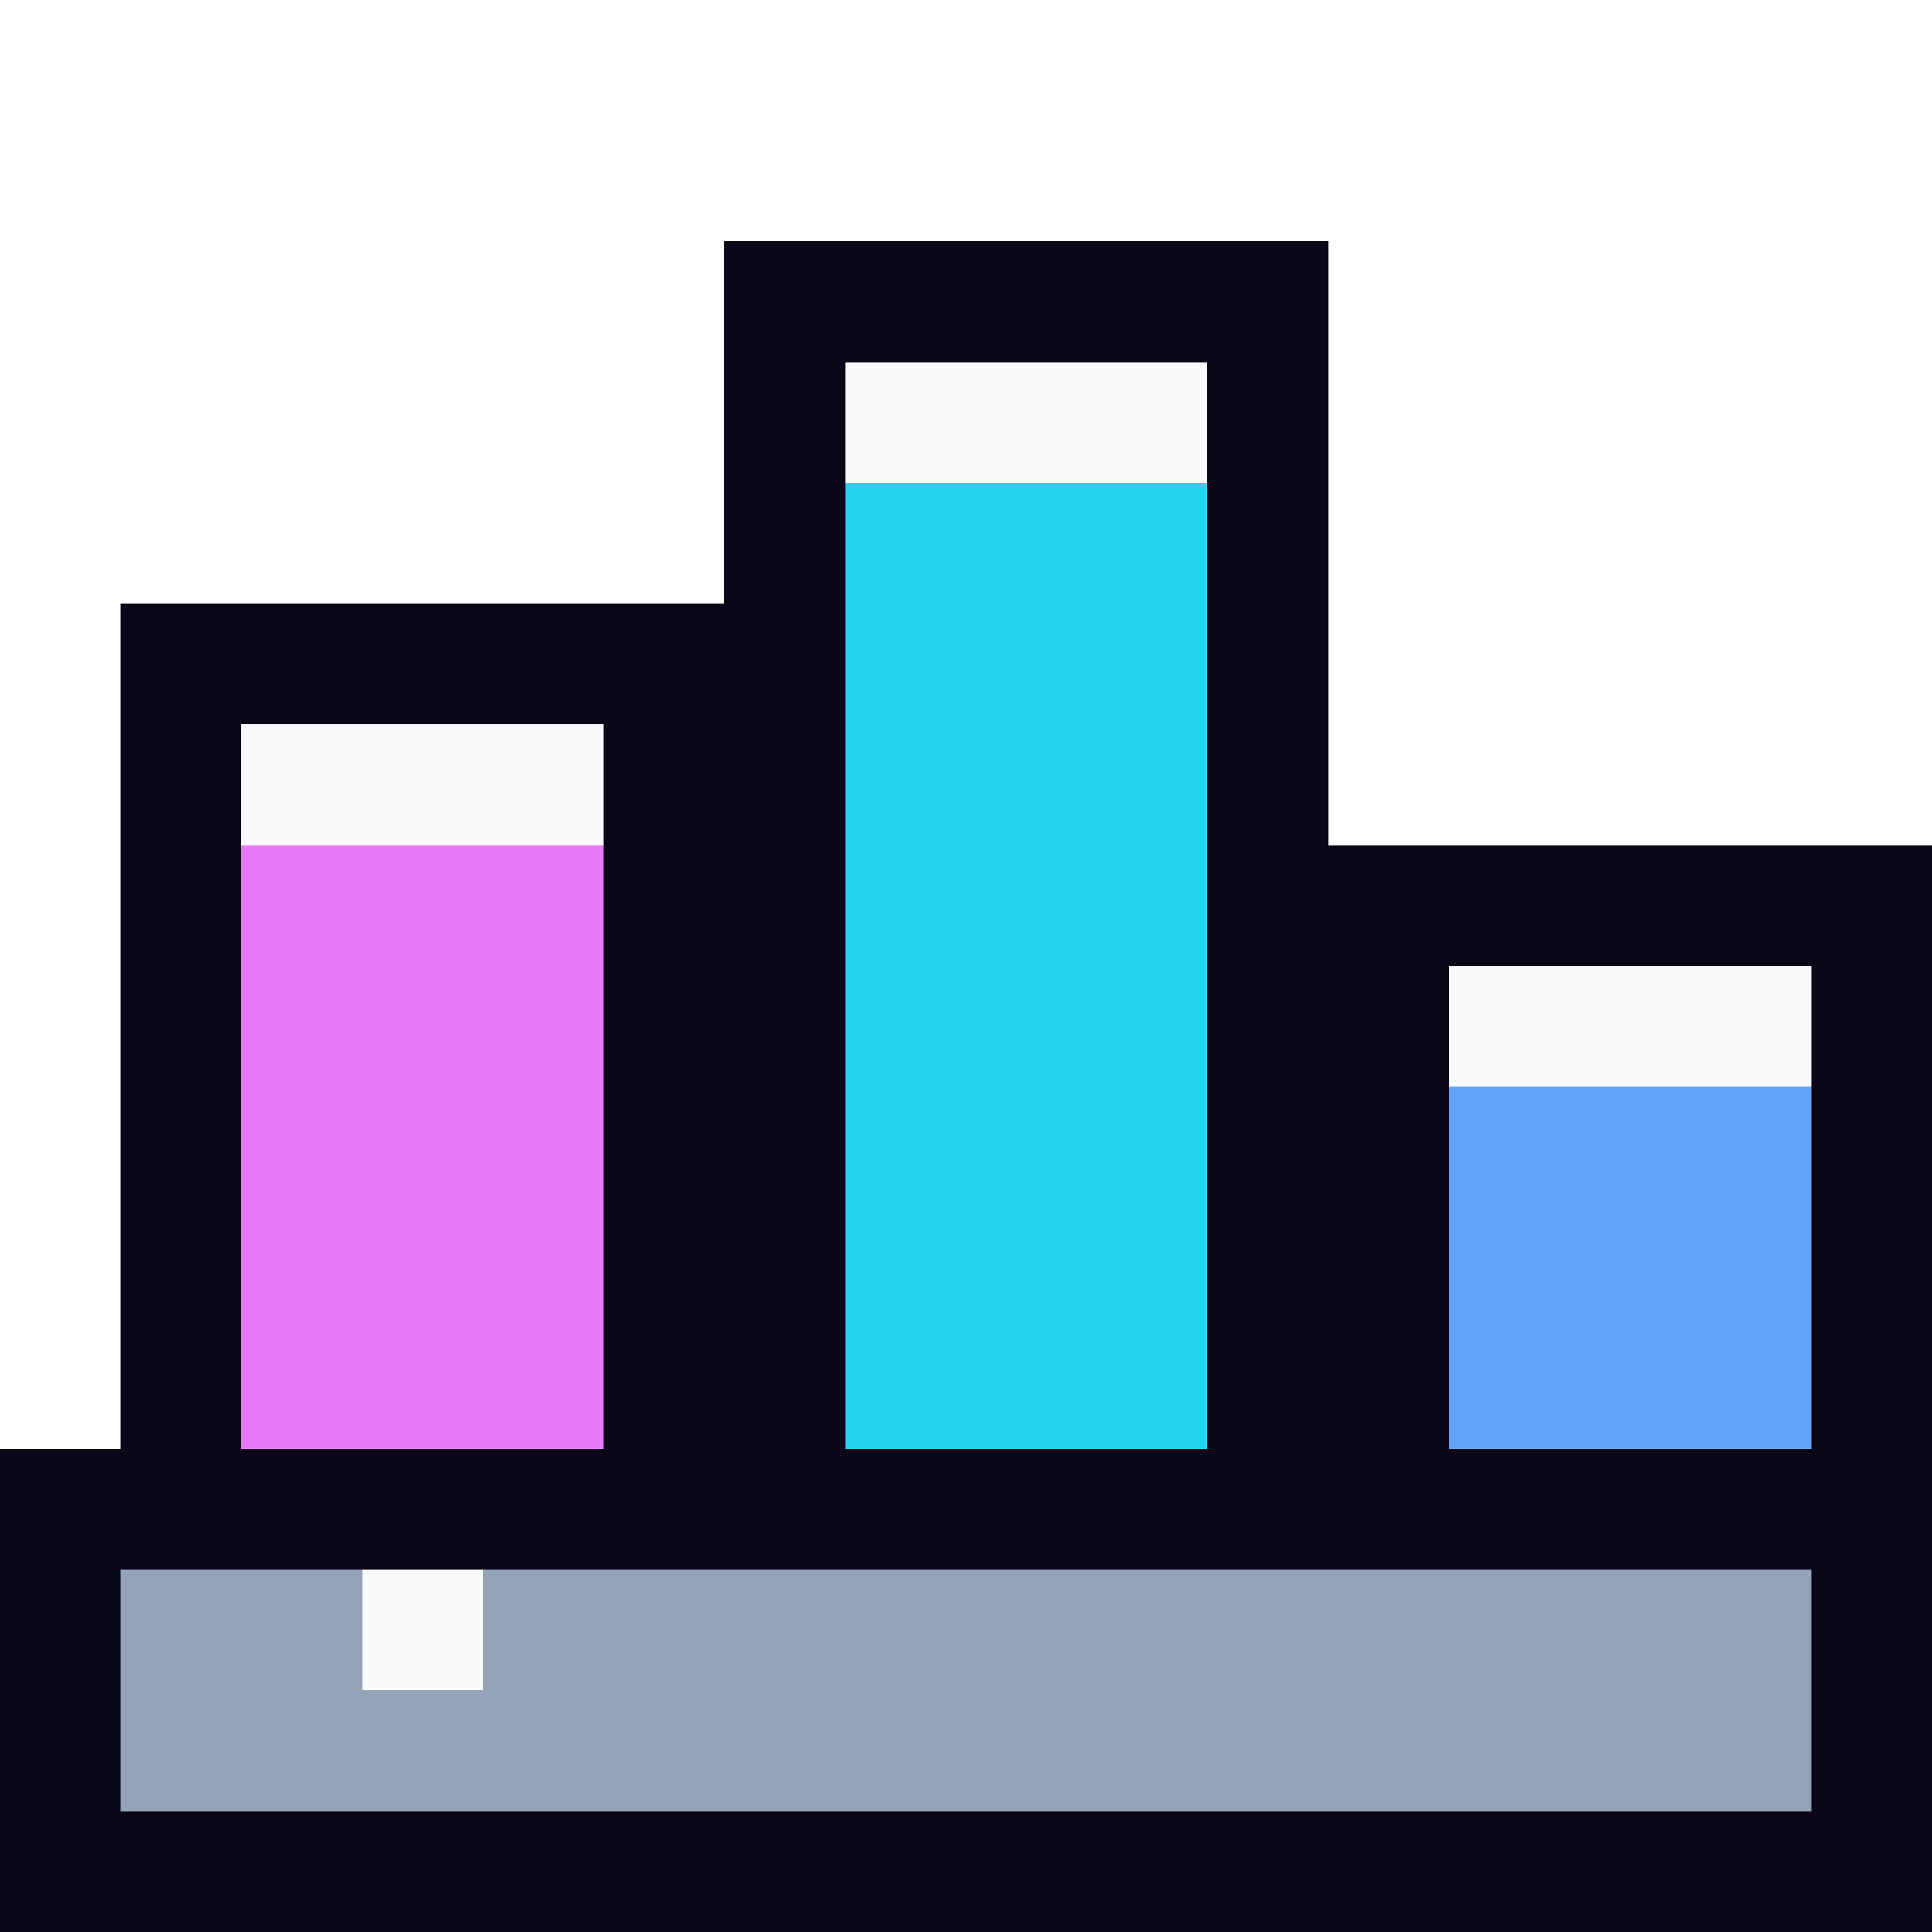
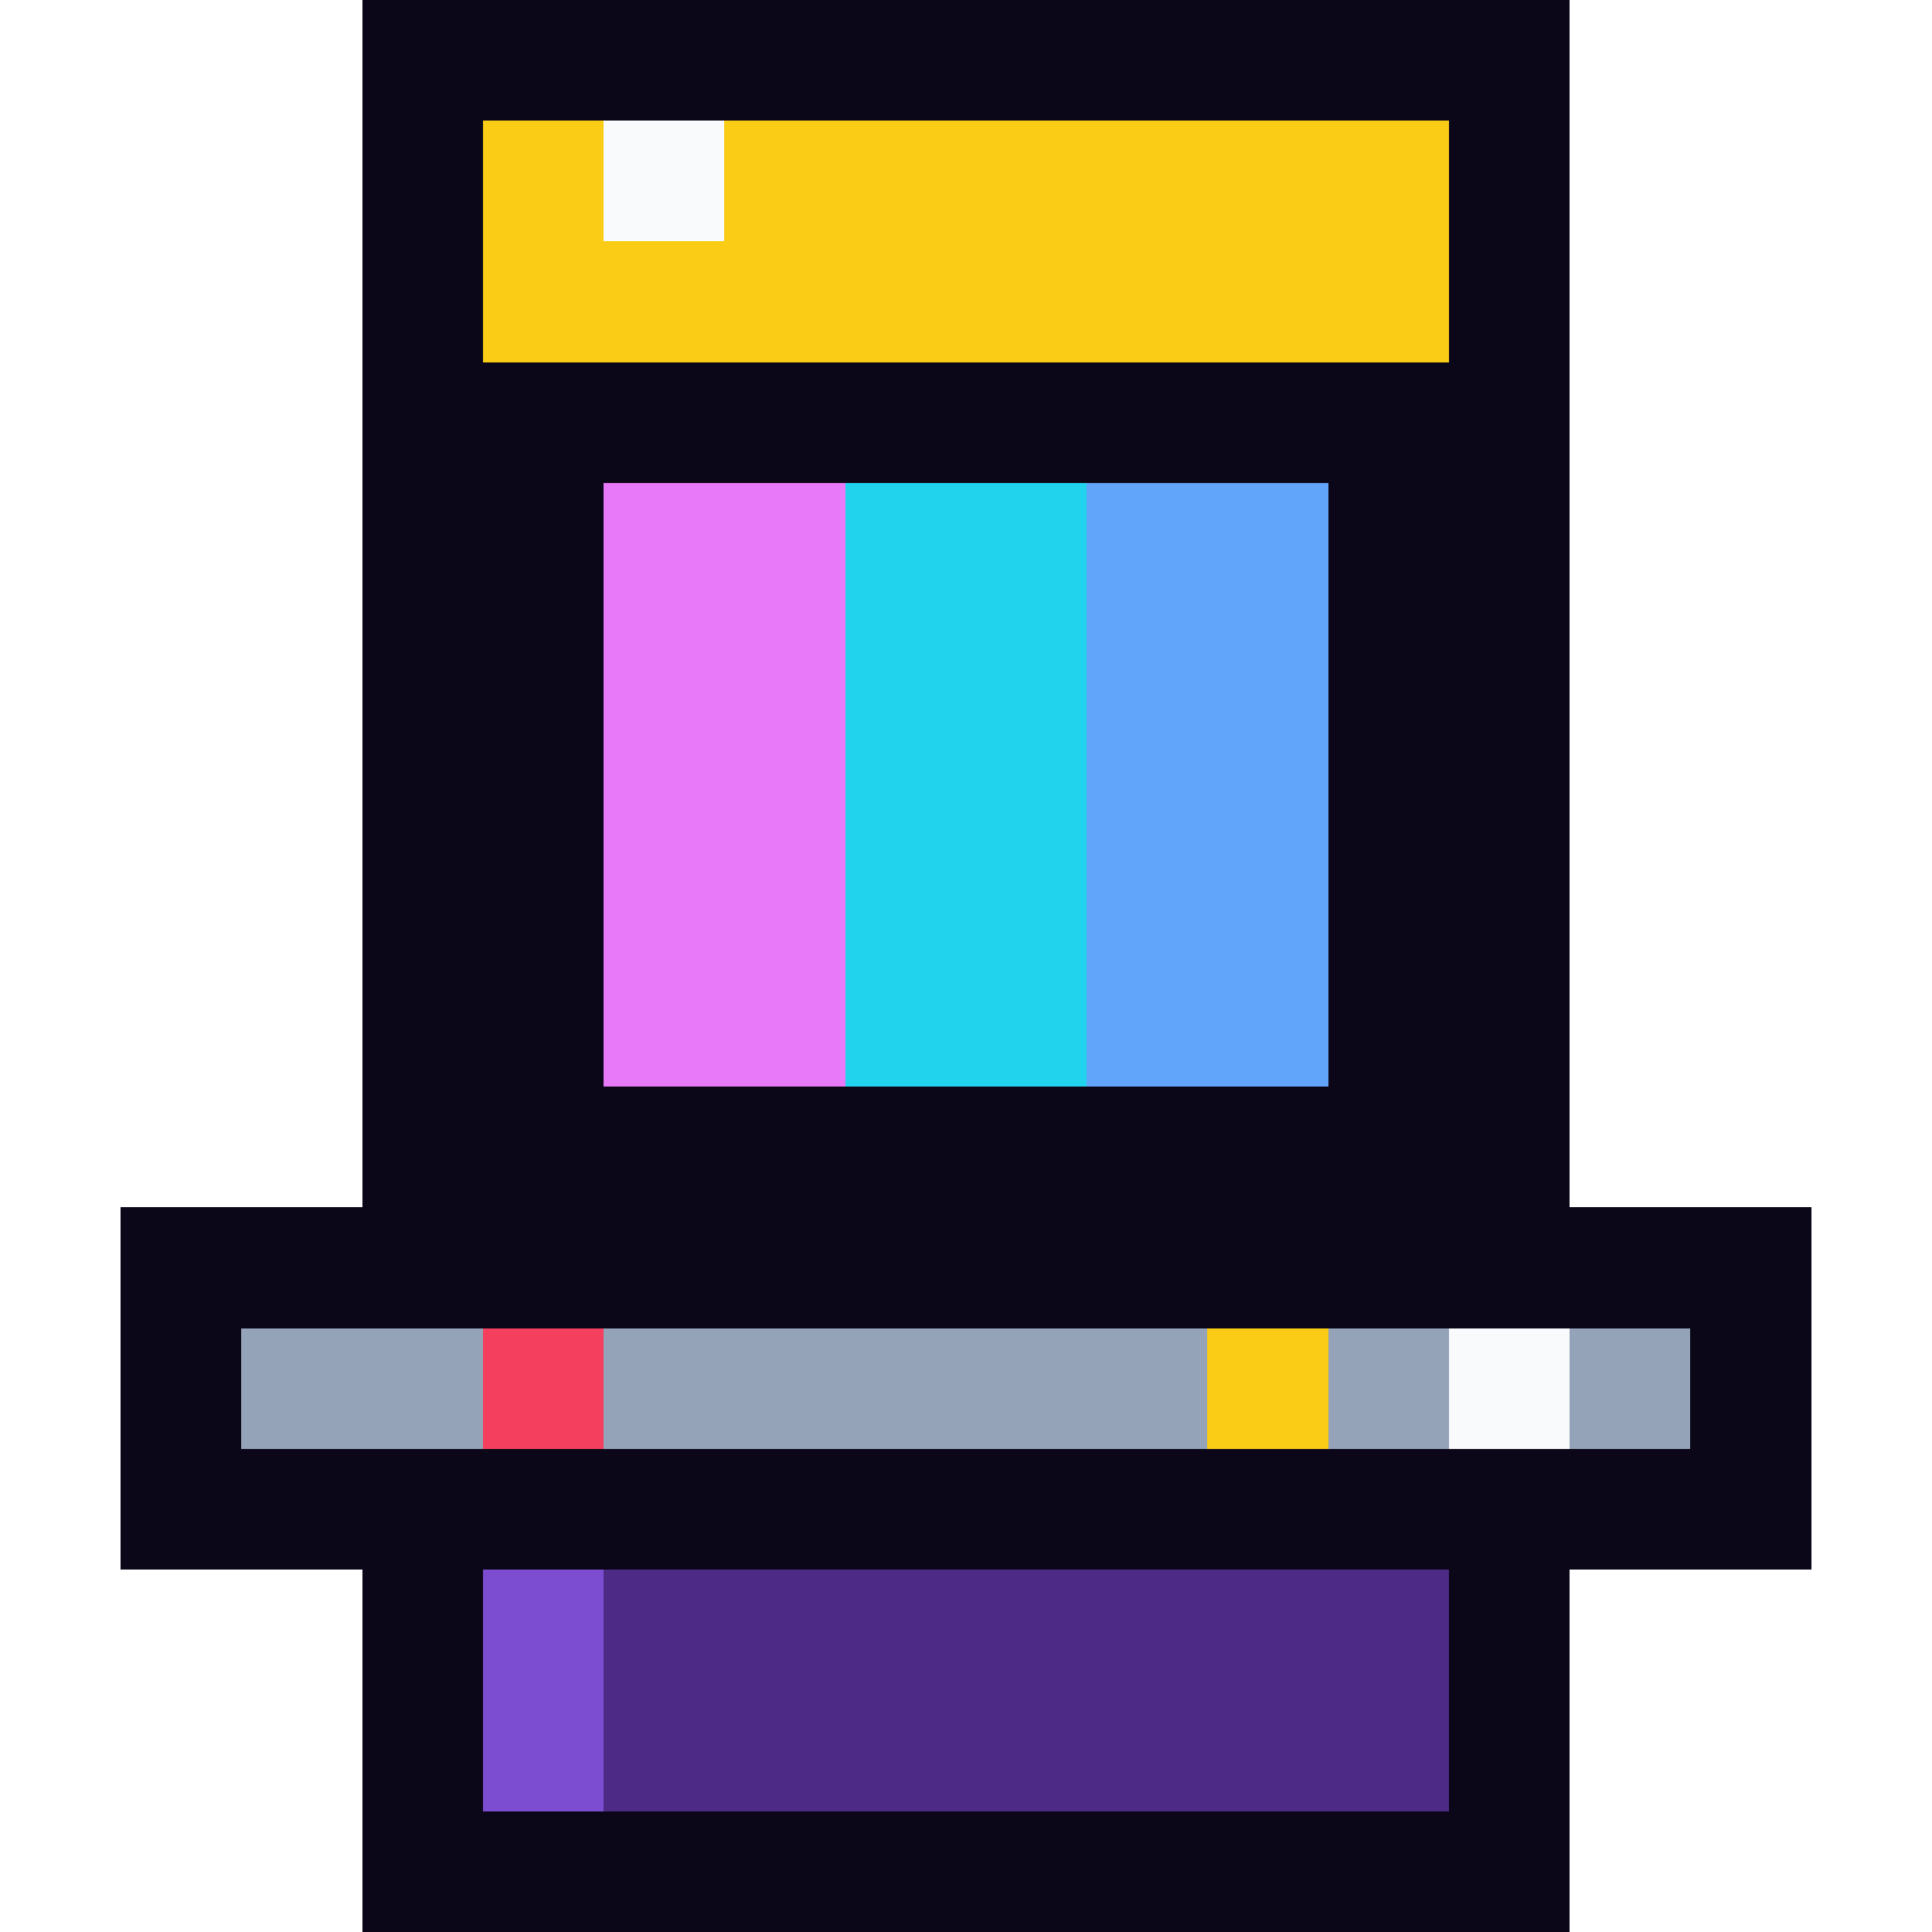
<svg xmlns="http://www.w3.org/2000/svg" viewBox="0 0 16 16" shape-rendering="crispEdges" role="img">
-   <rect x="6" y="2" width="5" height="1" fill="#0b0618" />
-   <rect x="6" y="3" width="1" height="1" fill="#0b0618" />
-   <rect x="7" y="3" width="3" height="1" fill="#f8fafc" />
-   <rect x="10" y="3" width="1" height="1" fill="#0b0618" />
-   <rect x="6" y="4" width="1" height="1" fill="#0b0618" />
-   <rect x="7" y="4" width="3" height="1" fill="#22d3ee" />
-   <rect x="10" y="4" width="1" height="1" fill="#0b0618" />
-   <rect x="1" y="5" width="6" height="1" fill="#0b0618" />
-   <rect x="7" y="5" width="3" height="1" fill="#22d3ee" />
-   <rect x="10" y="5" width="1" height="1" fill="#0b0618" />
-   <rect x="1" y="6" width="1" height="1" fill="#0b0618" />
-   <rect x="2" y="6" width="3" height="1" fill="#f8fafc" />
-   <rect x="5" y="6" width="2" height="1" fill="#0b0618" />
-   <rect x="7" y="6" width="3" height="1" fill="#22d3ee" />
-   <rect x="10" y="6" width="1" height="1" fill="#0b0618" />
-   <rect x="1" y="7" width="1" height="1" fill="#0b0618" />
-   <rect x="2" y="7" width="3" height="1" fill="#e879f9" />
-   <rect x="5" y="7" width="2" height="1" fill="#0b0618" />
-   <rect x="7" y="7" width="3" height="1" fill="#22d3ee" />
-   <rect x="10" y="7" width="6" height="1" fill="#0b0618" />
-   <rect x="1" y="8" width="1" height="1" fill="#0b0618" />
-   <rect x="2" y="8" width="3" height="1" fill="#e879f9" />
-   <rect x="5" y="8" width="2" height="1" fill="#0b0618" />
-   <rect x="7" y="8" width="3" height="1" fill="#22d3ee" />
-   <rect x="10" y="8" width="2" height="1" fill="#0b0618" />
-   <rect x="12" y="8" width="3" height="1" fill="#f8fafc" />
-   <rect x="15" y="8" width="1" height="1" fill="#0b0618" />
-   <rect x="1" y="9" width="1" height="1" fill="#0b0618" />
-   <rect x="2" y="9" width="3" height="1" fill="#e879f9" />
-   <rect x="5" y="9" width="2" height="1" fill="#0b0618" />
-   <rect x="7" y="9" width="3" height="1" fill="#22d3ee" />
-   <rect x="10" y="9" width="2" height="1" fill="#0b0618" />
-   <rect x="12" y="9" width="3" height="1" fill="#60a5fa" />
-   <rect x="15" y="9" width="1" height="1" fill="#0b0618" />
-   <rect x="1" y="10" width="1" height="1" fill="#0b0618" />
-   <rect x="2" y="10" width="3" height="1" fill="#e879f9" />
-   <rect x="5" y="10" width="2" height="1" fill="#0b0618" />
-   <rect x="7" y="10" width="3" height="1" fill="#22d3ee" />
-   <rect x="10" y="10" width="2" height="1" fill="#0b0618" />
-   <rect x="12" y="10" width="3" height="1" fill="#60a5fa" />
-   <rect x="15" y="10" width="1" height="1" fill="#0b0618" />
+   <rect x="3" y="0" width="10" height="1" fill="#0b0618" />
+   <rect x="3" y="1" width="1" height="1" fill="#0b0618" />
+   <rect x="4" y="1" width="1" height="1" fill="#facc15" />
+   <rect x="5" y="1" width="1" height="1" fill="#f8fafc" />
+   <rect x="6" y="1" width="6" height="1" fill="#facc15" />
+   <rect x="12" y="1" width="1" height="1" fill="#0b0618" />
+   <rect x="3" y="2" width="1" height="1" fill="#0b0618" />
+   <rect x="4" y="2" width="8" height="1" fill="#facc15" />
+   <rect x="12" y="2" width="1" height="1" fill="#0b0618" />
+   <rect x="3" y="3" width="10" height="1" fill="#0b0618" />
+   <rect x="3" y="4" width="2" height="1" fill="#0b0618" />
+   <rect x="5" y="4" width="2" height="1" fill="#e879f9" />
+   <rect x="7" y="4" width="2" height="1" fill="#22d3ee" />
+   <rect x="9" y="4" width="2" height="1" fill="#60a5fa" />
+   <rect x="11" y="4" width="2" height="1" fill="#0b0618" />
+   <rect x="3" y="5" width="2" height="1" fill="#0b0618" />
+   <rect x="5" y="5" width="2" height="1" fill="#e879f9" />
+   <rect x="7" y="5" width="2" height="1" fill="#22d3ee" />
+   <rect x="9" y="5" width="2" height="1" fill="#60a5fa" />
+   <rect x="11" y="5" width="2" height="1" fill="#0b0618" />
+   <rect x="3" y="6" width="2" height="1" fill="#0b0618" />
+   <rect x="5" y="6" width="2" height="1" fill="#e879f9" />
+   <rect x="7" y="6" width="2" height="1" fill="#22d3ee" />
+   <rect x="9" y="6" width="2" height="1" fill="#60a5fa" />
+   <rect x="11" y="6" width="2" height="1" fill="#0b0618" />
+   <rect x="3" y="7" width="2" height="1" fill="#0b0618" />
+   <rect x="5" y="7" width="2" height="1" fill="#e879f9" />
+   <rect x="7" y="7" width="2" height="1" fill="#22d3ee" />
+   <rect x="9" y="7" width="2" height="1" fill="#60a5fa" />
+   <rect x="11" y="7" width="2" height="1" fill="#0b0618" />
+   <rect x="3" y="8" width="2" height="1" fill="#0b0618" />
+   <rect x="5" y="8" width="2" height="1" fill="#e879f9" />
+   <rect x="7" y="8" width="2" height="1" fill="#22d3ee" />
+   <rect x="9" y="8" width="2" height="1" fill="#60a5fa" />
+   <rect x="11" y="8" width="2" height="1" fill="#0b0618" />
+   <rect x="3" y="9" width="10" height="1" fill="#0b0618" />
+   <rect x="1" y="10" width="14" height="1" fill="#0b0618" />
  <rect x="1" y="11" width="1" height="1" fill="#0b0618" />
-   <rect x="2" y="11" width="3" height="1" fill="#e879f9" />
-   <rect x="5" y="11" width="2" height="1" fill="#0b0618" />
-   <rect x="7" y="11" width="3" height="1" fill="#22d3ee" />
-   <rect x="10" y="11" width="2" height="1" fill="#0b0618" />
-   <rect x="12" y="11" width="3" height="1" fill="#60a5fa" />
-   <rect x="15" y="11" width="1" height="1" fill="#0b0618" />
-   <rect x="0" y="12" width="16" height="1" fill="#0b0618" />
-   <rect x="0" y="13" width="1" height="1" fill="#0b0618" />
-   <rect x="1" y="13" width="2" height="1" fill="#94a3b8" />
-   <rect x="3" y="13" width="1" height="1" fill="#f8fafc" />
-   <rect x="4" y="13" width="11" height="1" fill="#94a3b8" />
-   <rect x="15" y="13" width="1" height="1" fill="#0b0618" />
-   <rect x="0" y="14" width="1" height="1" fill="#0b0618" />
-   <rect x="1" y="14" width="14" height="1" fill="#94a3b8" />
-   <rect x="15" y="14" width="1" height="1" fill="#0b0618" />
-   <rect x="0" y="15" width="16" height="1" fill="#0b0618" />
+   <rect x="2" y="11" width="2" height="1" fill="#94a3b8" />
+   <rect x="4" y="11" width="1" height="1" fill="#f43f5e" />
+   <rect x="5" y="11" width="5" height="1" fill="#94a3b8" />
+   <rect x="10" y="11" width="1" height="1" fill="#facc15" />
+   <rect x="11" y="11" width="1" height="1" fill="#94a3b8" />
+   <rect x="12" y="11" width="1" height="1" fill="#f8fafc" />
+   <rect x="13" y="11" width="1" height="1" fill="#94a3b8" />
+   <rect x="14" y="11" width="1" height="1" fill="#0b0618" />
+   <rect x="1" y="12" width="14" height="1" fill="#0b0618" />
+   <rect x="3" y="13" width="1" height="1" fill="#0b0618" />
+   <rect x="4" y="13" width="1" height="1" fill="#7c4dd1" />
+   <rect x="5" y="13" width="7" height="1" fill="#4c2a85" />
+   <rect x="12" y="13" width="1" height="1" fill="#0b0618" />
+   <rect x="3" y="14" width="1" height="1" fill="#0b0618" />
+   <rect x="4" y="14" width="1" height="1" fill="#7c4dd1" />
+   <rect x="5" y="14" width="7" height="1" fill="#4c2a85" />
+   <rect x="12" y="14" width="1" height="1" fill="#0b0618" />
+   <rect x="3" y="15" width="10" height="1" fill="#0b0618" />
</svg>
